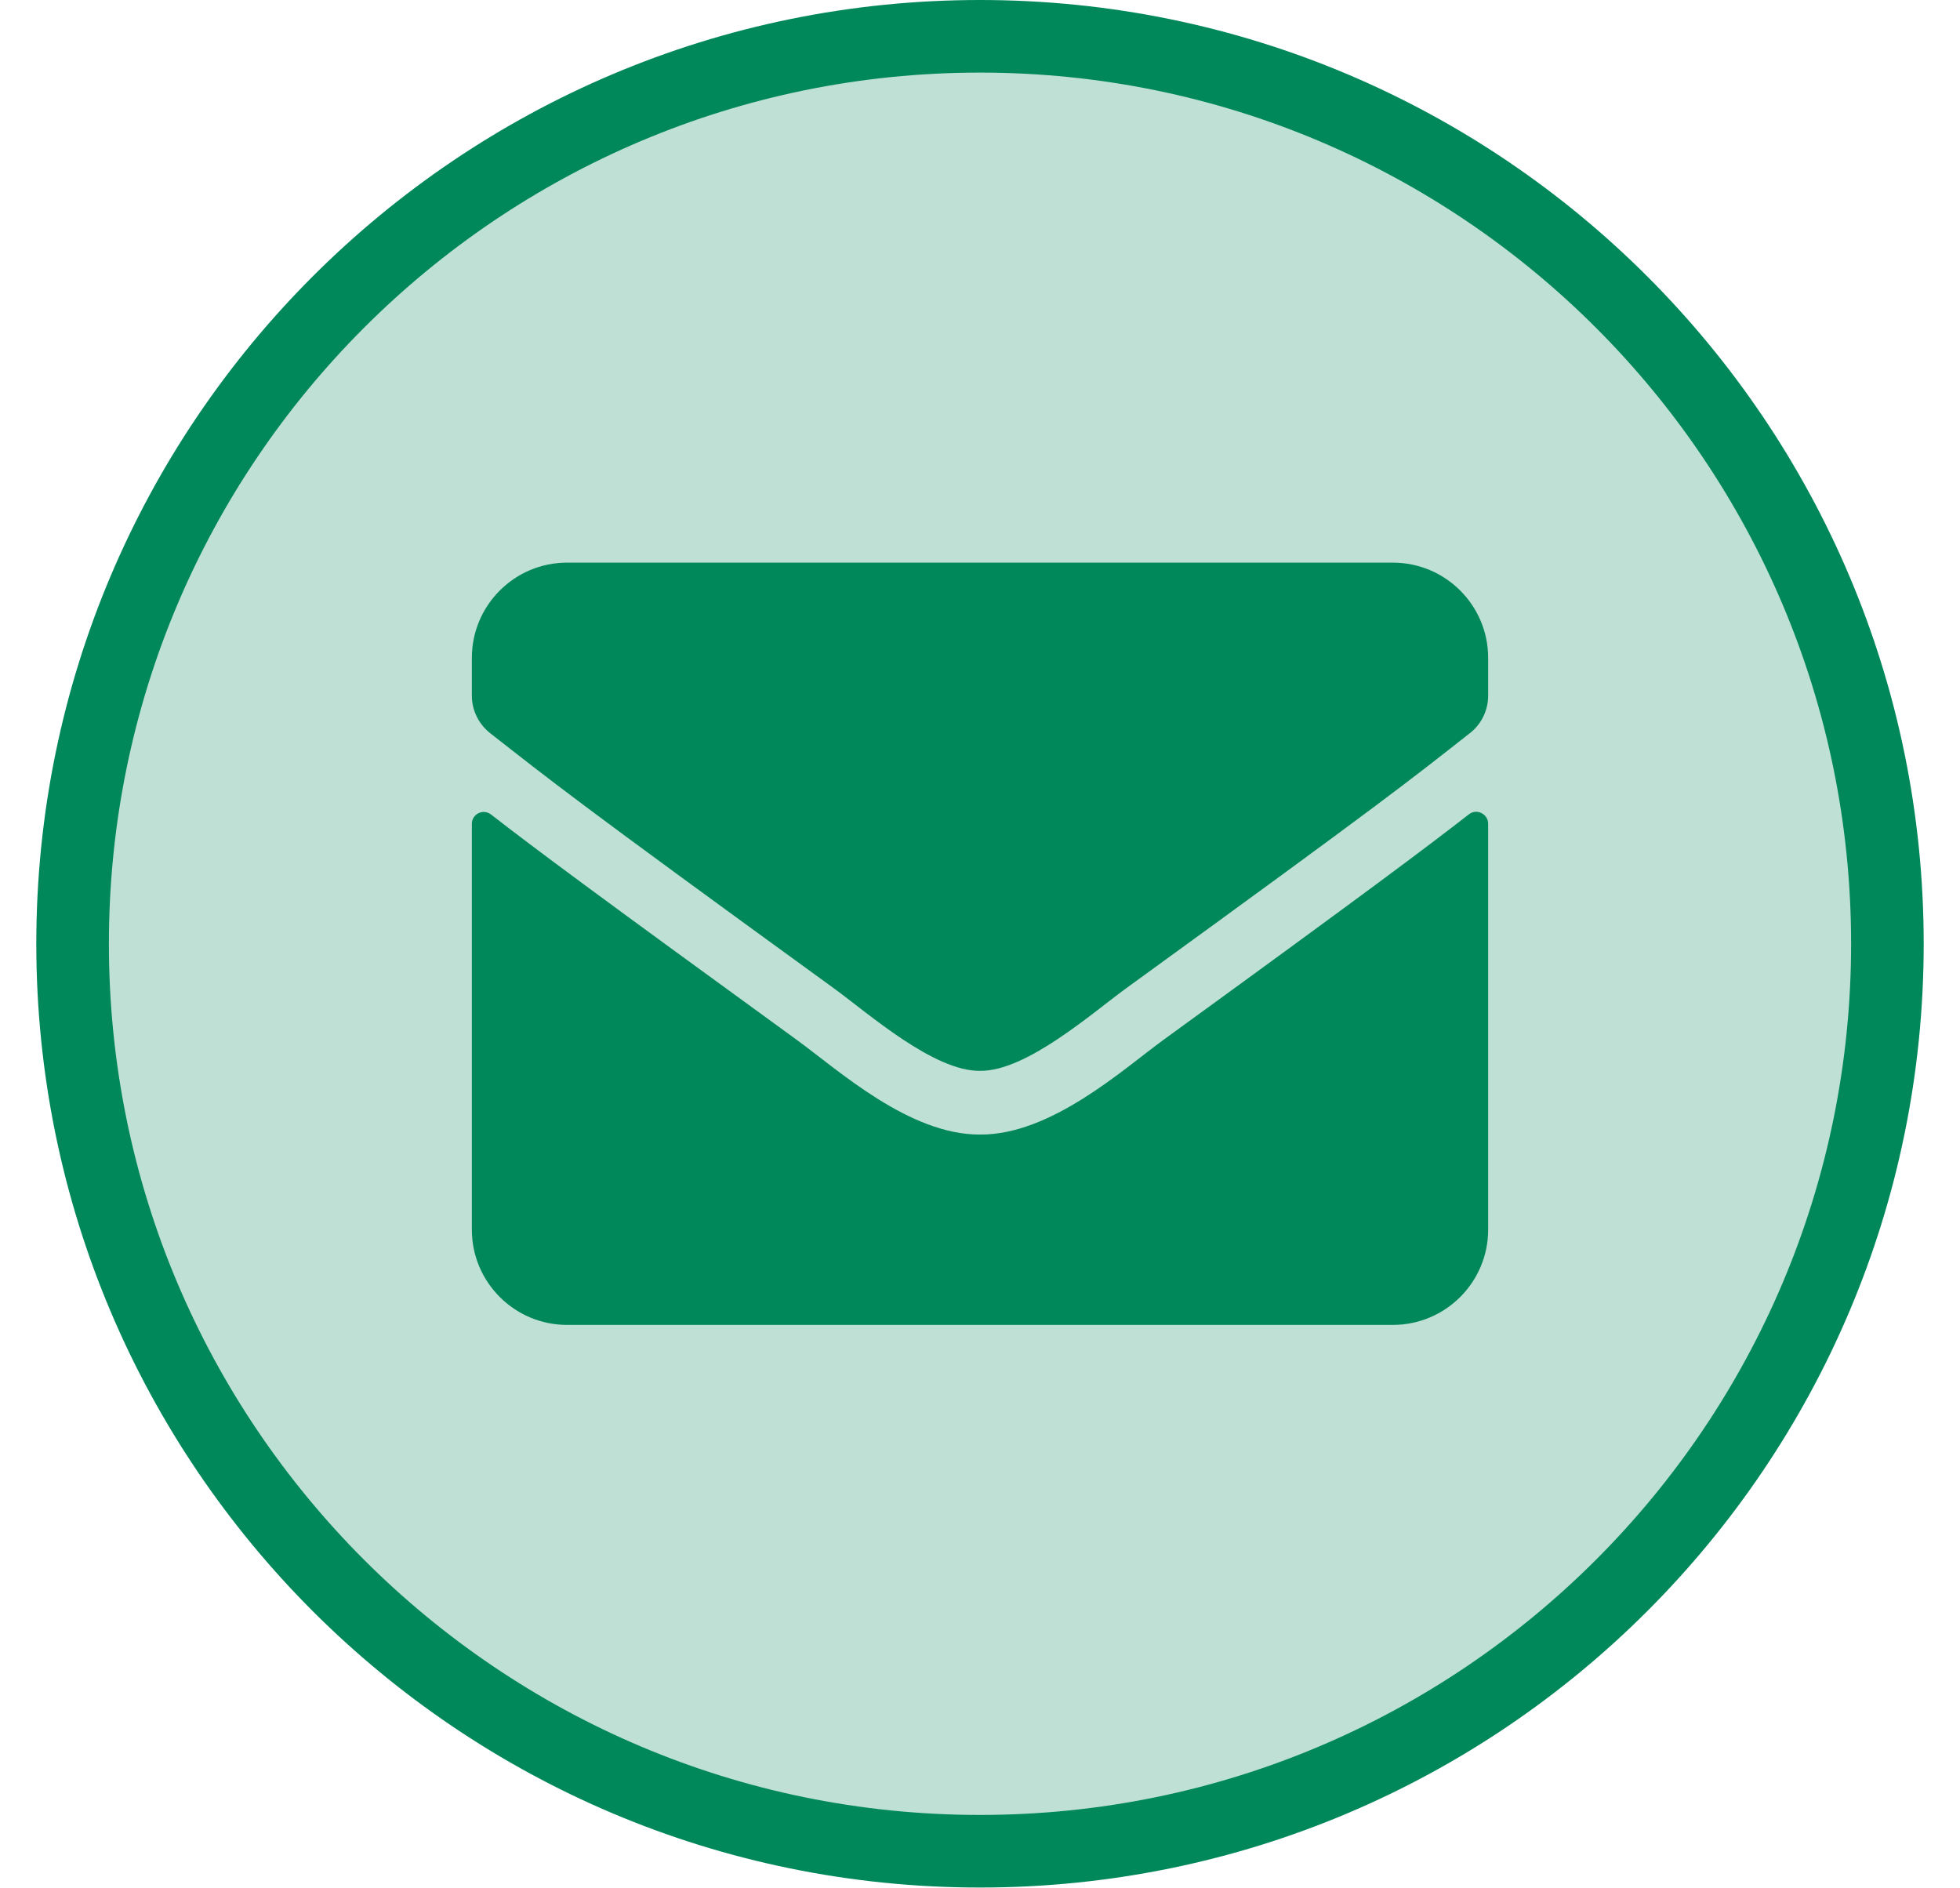
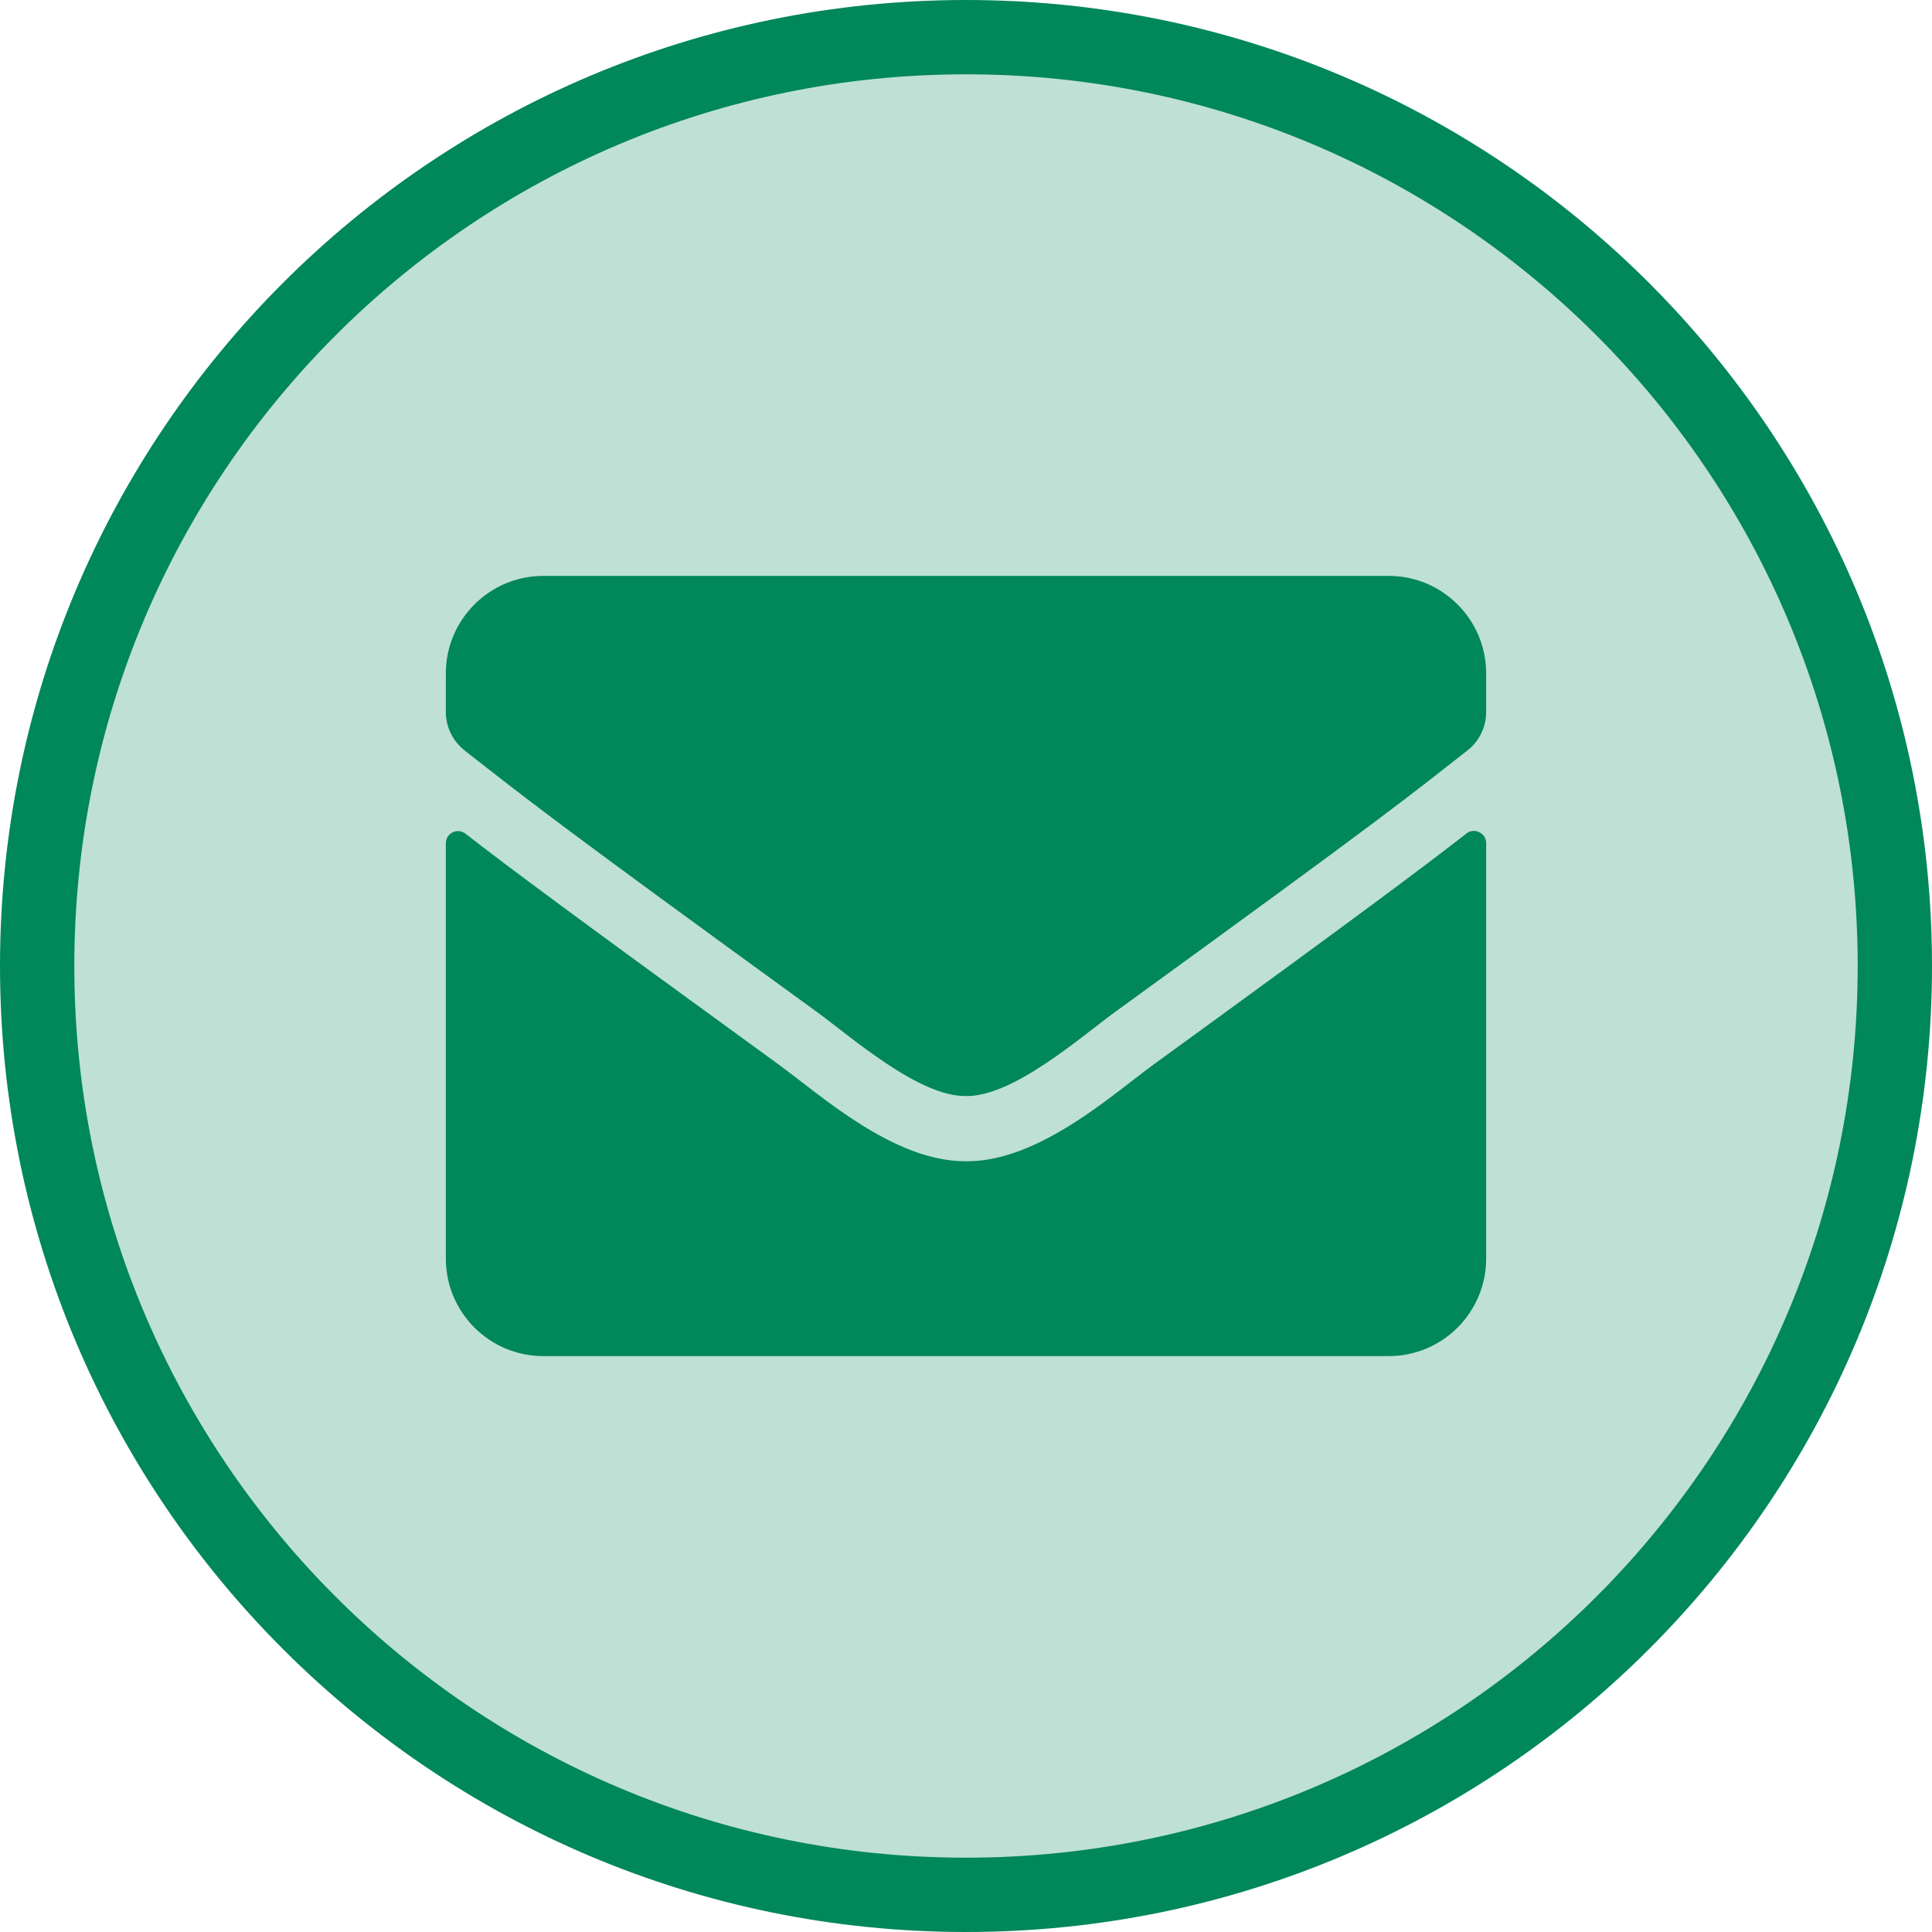
- <svg xmlns="http://www.w3.org/2000/svg" width="27" height="26" viewBox="0 0 27 26" fill="none">
-   <circle cx="13.5" cy="13" r="12.5" fill="#00875A" fill-opacity="0.25" stroke="#00875A" />
-   <path d="M20.235 11.217C20.341 11.132 20.5 11.212 20.5 11.346V16.938C20.5 17.662 19.912 18.25 19.187 18.25H7.812C7.088 18.25 6.5 17.662 6.5 16.938V11.348C6.5 11.212 6.656 11.135 6.765 11.22C7.378 11.696 8.19 12.3 10.979 14.326C11.556 14.747 12.529 15.633 13.5 15.628C14.476 15.636 15.469 14.731 16.024 14.326C18.813 12.3 19.622 11.693 20.235 11.217ZM13.5 14.75C14.134 14.761 15.048 13.952 15.507 13.618C19.136 10.985 19.412 10.755 20.248 10.099C20.407 9.976 20.5 9.784 20.5 9.582V9.062C20.5 8.338 19.912 7.75 19.187 7.75H7.812C7.088 7.75 6.5 8.338 6.5 9.062V9.582C6.5 9.784 6.593 9.973 6.752 10.099C7.588 10.752 7.864 10.985 11.493 13.618C11.952 13.952 12.866 14.761 13.5 14.75Z" fill="#00875A" />
+ <svg xmlns="http://www.w3.org/2000/svg" width="26" height="26" viewBox="0 0 26 26" fill="none">
+   <circle cx="13" cy="13" r="12.5" fill="#00875A" fill-opacity="0.25" stroke="#00875A" />
+   <path d="M19.735 11.217C19.841 11.132 20 11.212 20 11.346V16.938C20 17.662 19.412 18.25 18.688 18.25H7.312C6.588 18.25 6 17.662 6 16.938V11.348C6 11.212 6.156 11.135 6.265 11.22C6.878 11.696 7.69 12.3 10.479 14.326C11.056 14.747 12.029 15.633 13 15.628C13.976 15.636 14.969 14.731 15.524 14.326C18.313 12.3 19.122 11.693 19.735 11.217ZM13 14.75C13.634 14.761 14.548 13.952 15.007 13.618C18.636 10.985 18.912 10.755 19.748 10.099C19.907 9.976 20 9.784 20 9.582V9.062C20 8.338 19.412 7.75 18.688 7.75H7.312C6.588 7.75 6 8.338 6 9.062V9.582C6 9.784 6.093 9.973 6.252 10.099C7.088 10.752 7.364 10.985 10.993 13.618C11.452 13.952 12.366 14.761 13 14.75Z" fill="#00875A" />
</svg>
